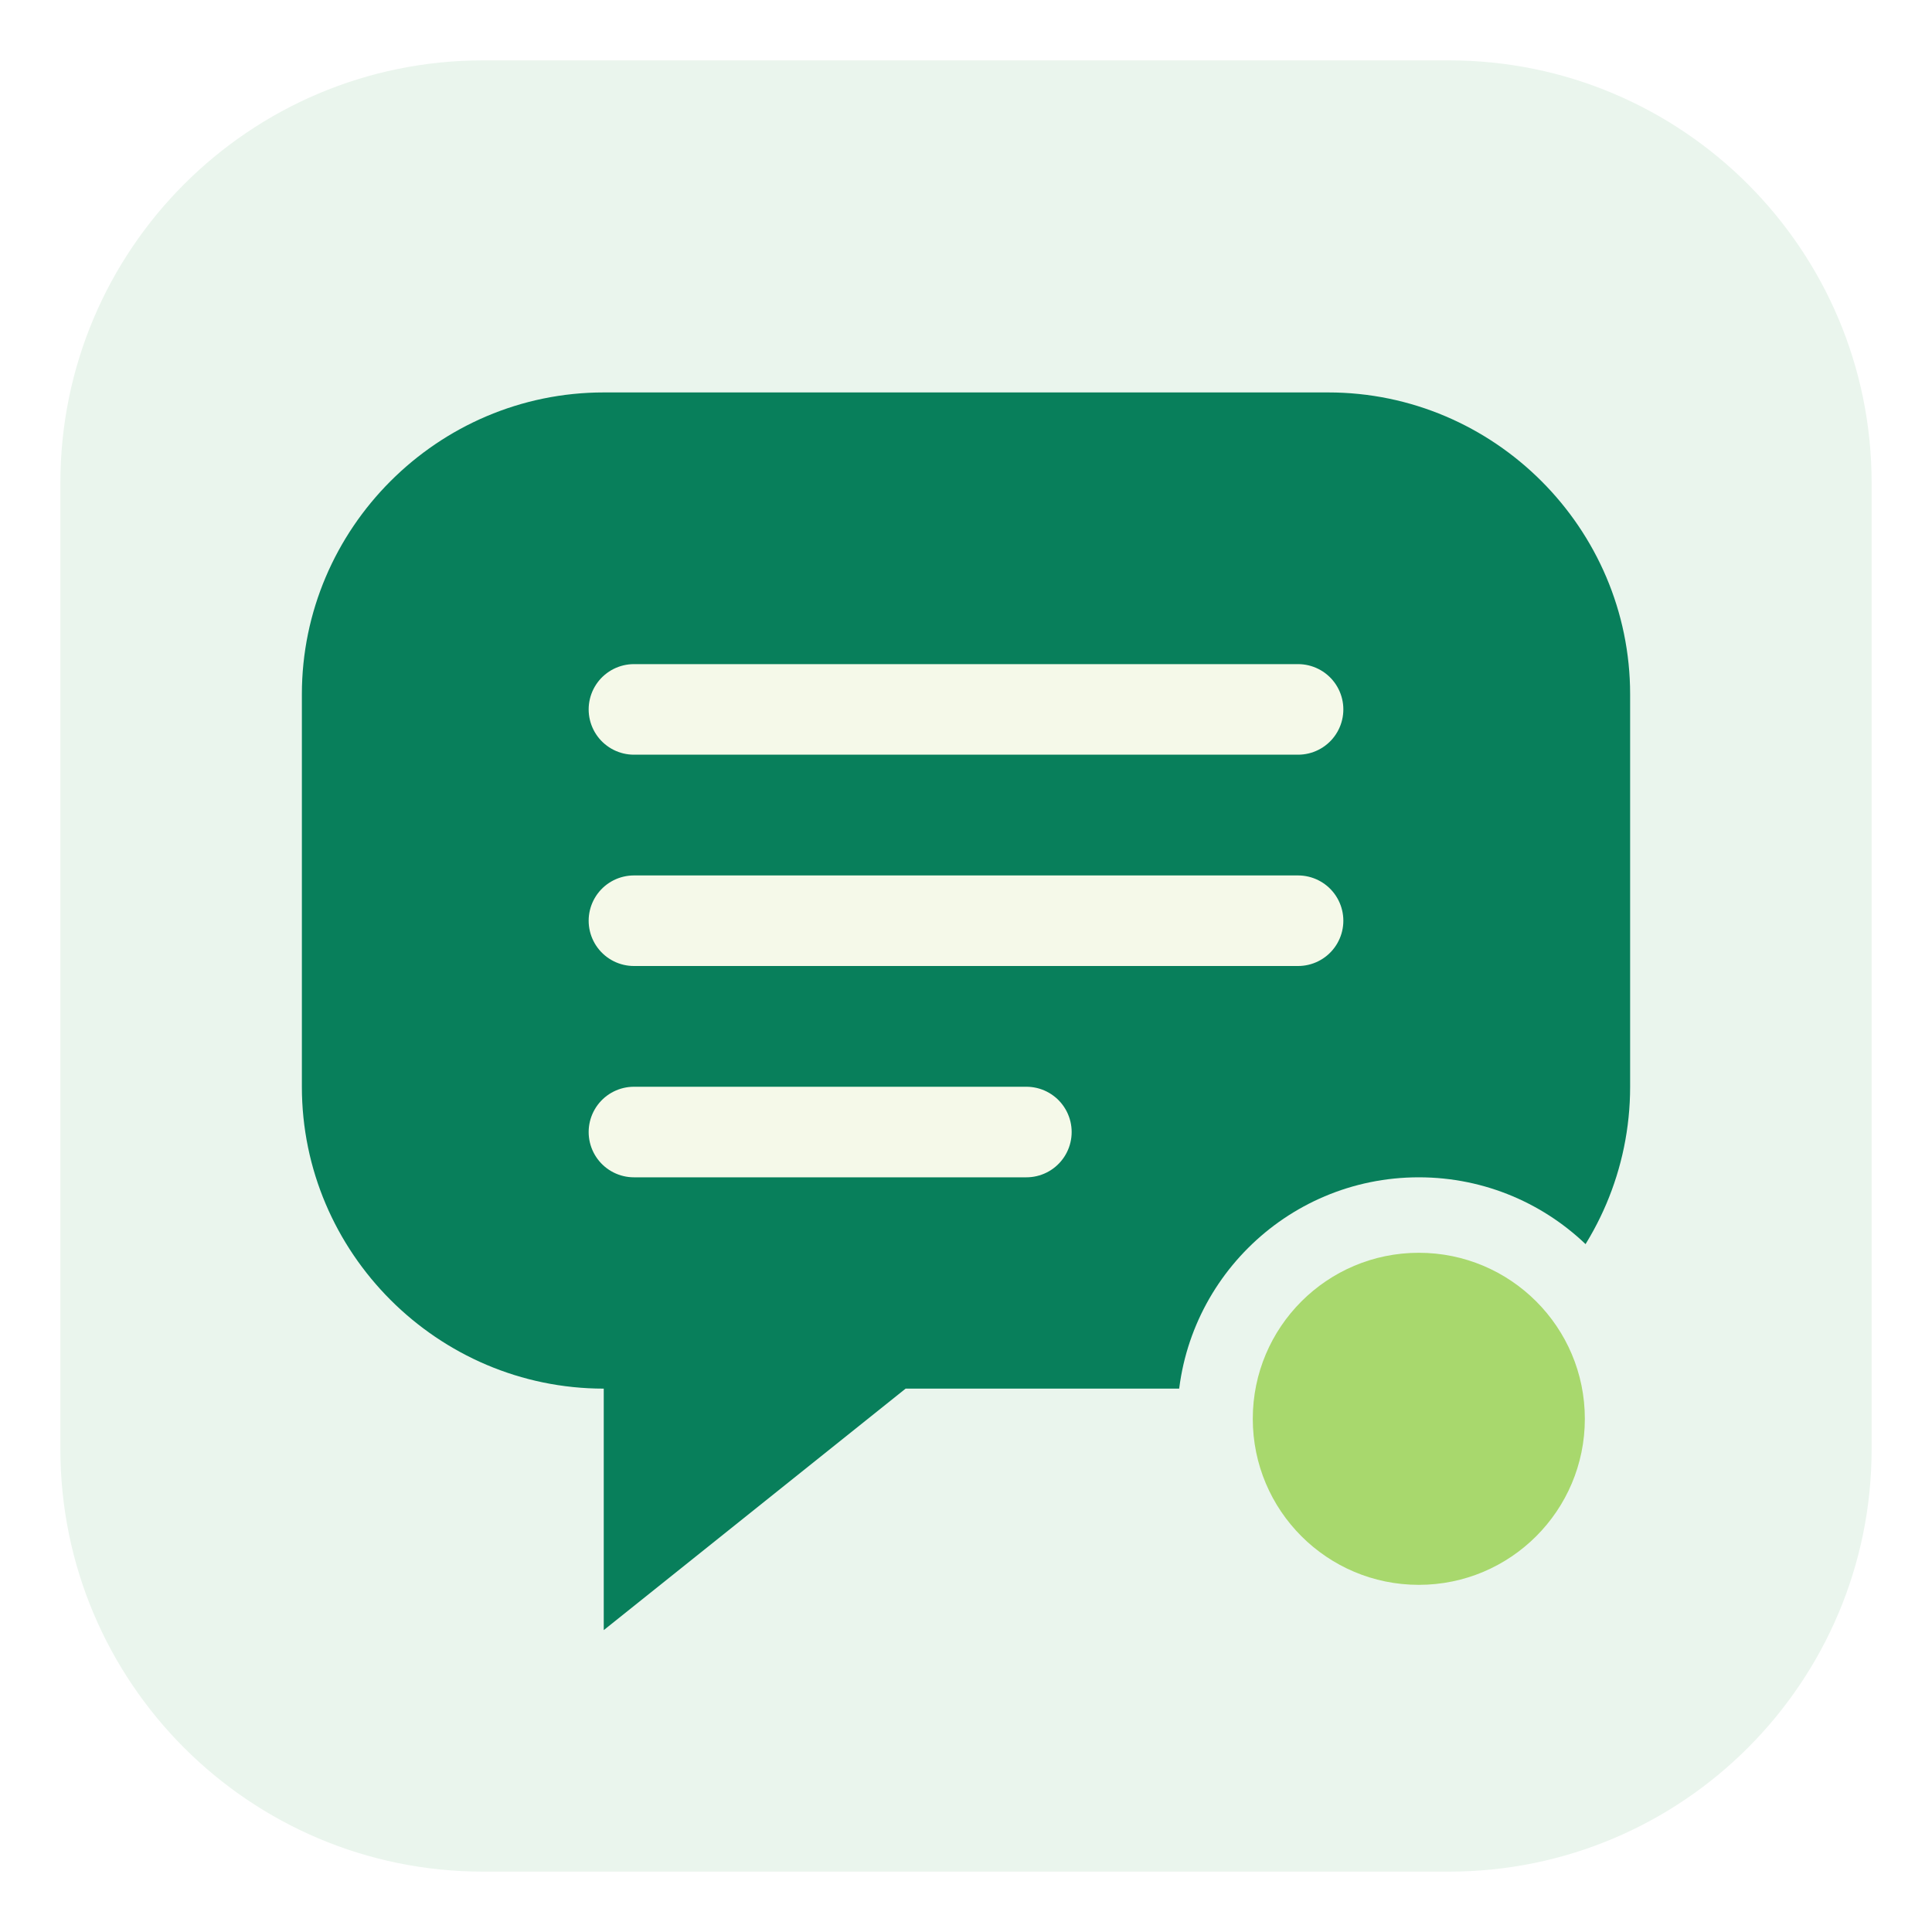
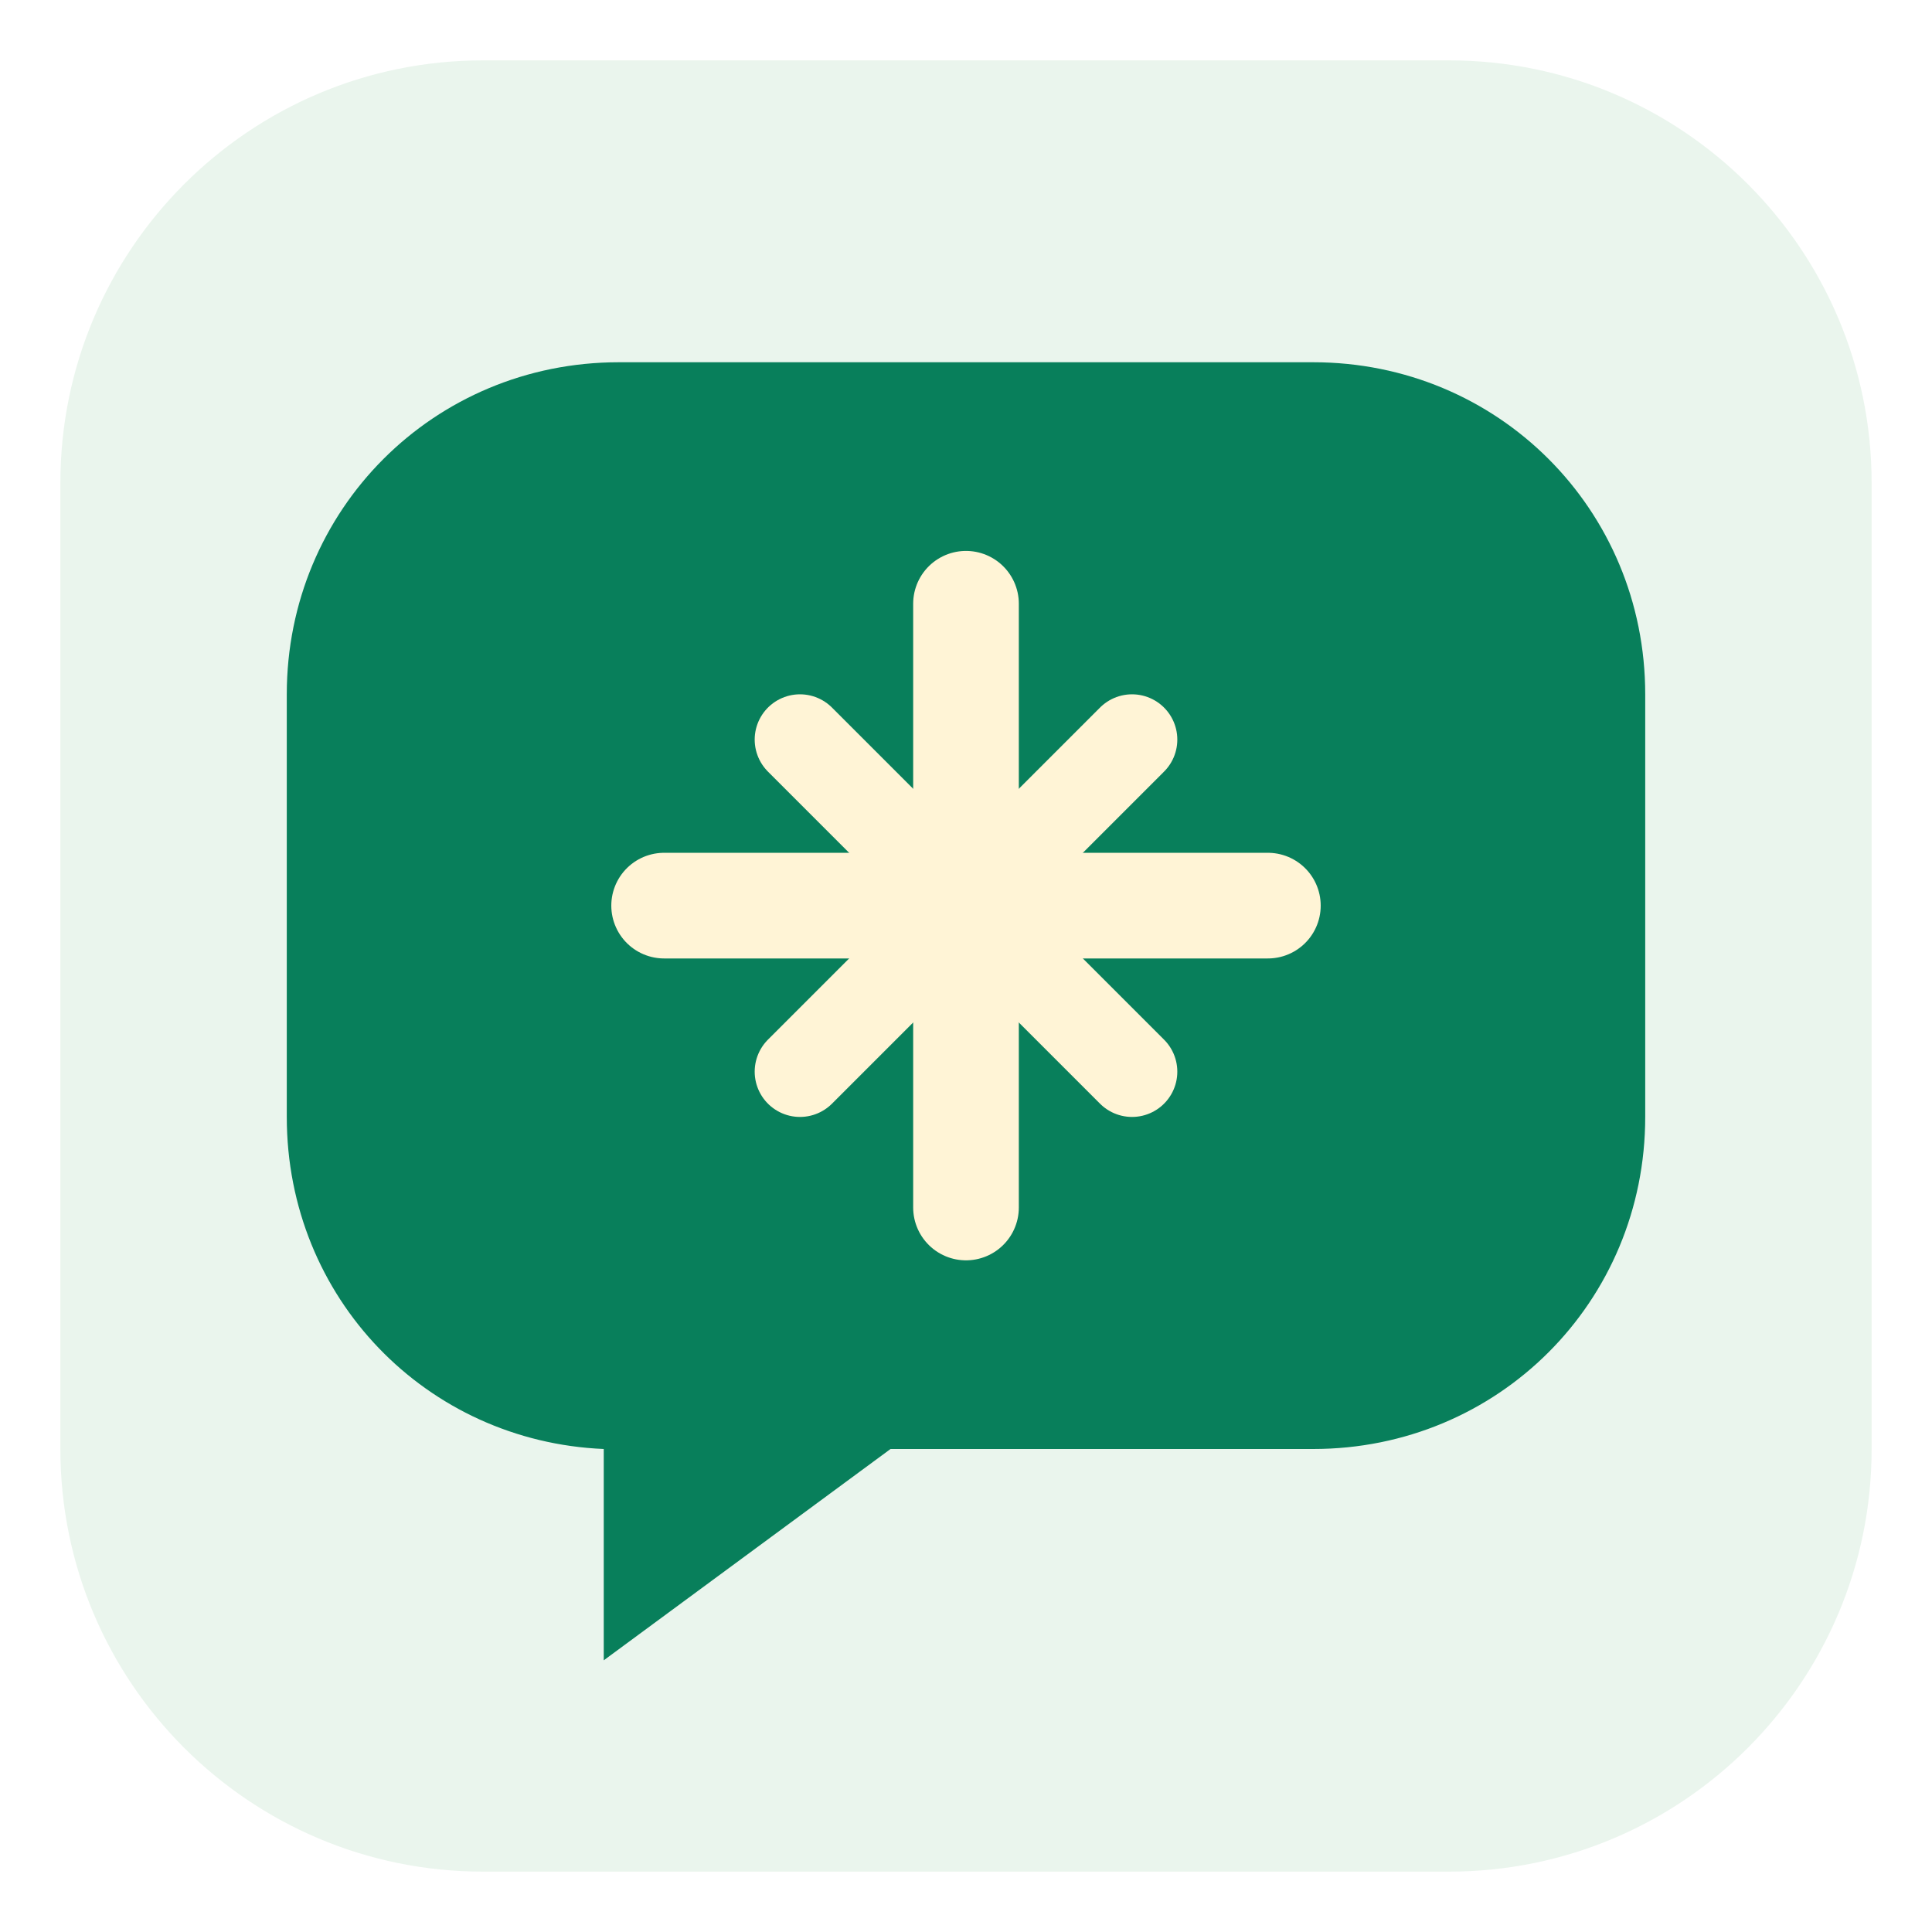
<svg xmlns="http://www.w3.org/2000/svg" viewBox="0 0 512 512" width="512" height="512" role="img" aria-labelledby="title desc">
  <rect x="16" y="16" width="480" height="480" rx="112" fill="#EAF5ED" />
-   <path d="M160 104h192c44 0 80 36 80 80v104c0 44-36 80-80 80H240l-80 64v-64c-44 0-80-36-80-80V184c0-44 36-80 80-80Z" fill="#087F5B" />
-   <path d="M168 188h176M168 244h176M168 300h104" fill="none" stroke="#F5F9E9" stroke-width="24" stroke-linecap="round" />
-   <circle cx="376" cy="376" r="64" fill="#EAF5ED" />
-   <circle cx="376" cy="376" r="44" fill="#A8D86D" />
+   <path d="M164 96h184c49 0 88 39 88 88v112c0 49-39 88-88 88H236l-76 56v-56c-47-2-84-40-84-88V184c0-49 39-88 88-88Z" fill="#087F5B" />
+   <g fill="none" stroke="#FFF4D6" stroke-linecap="round">
+     <path d="M256 160v160M176 240h160" stroke-width="28" />
+     <path d="m212 196 88 88m-88 0 88-88" stroke-width="24" />
+   </g>
</svg>
